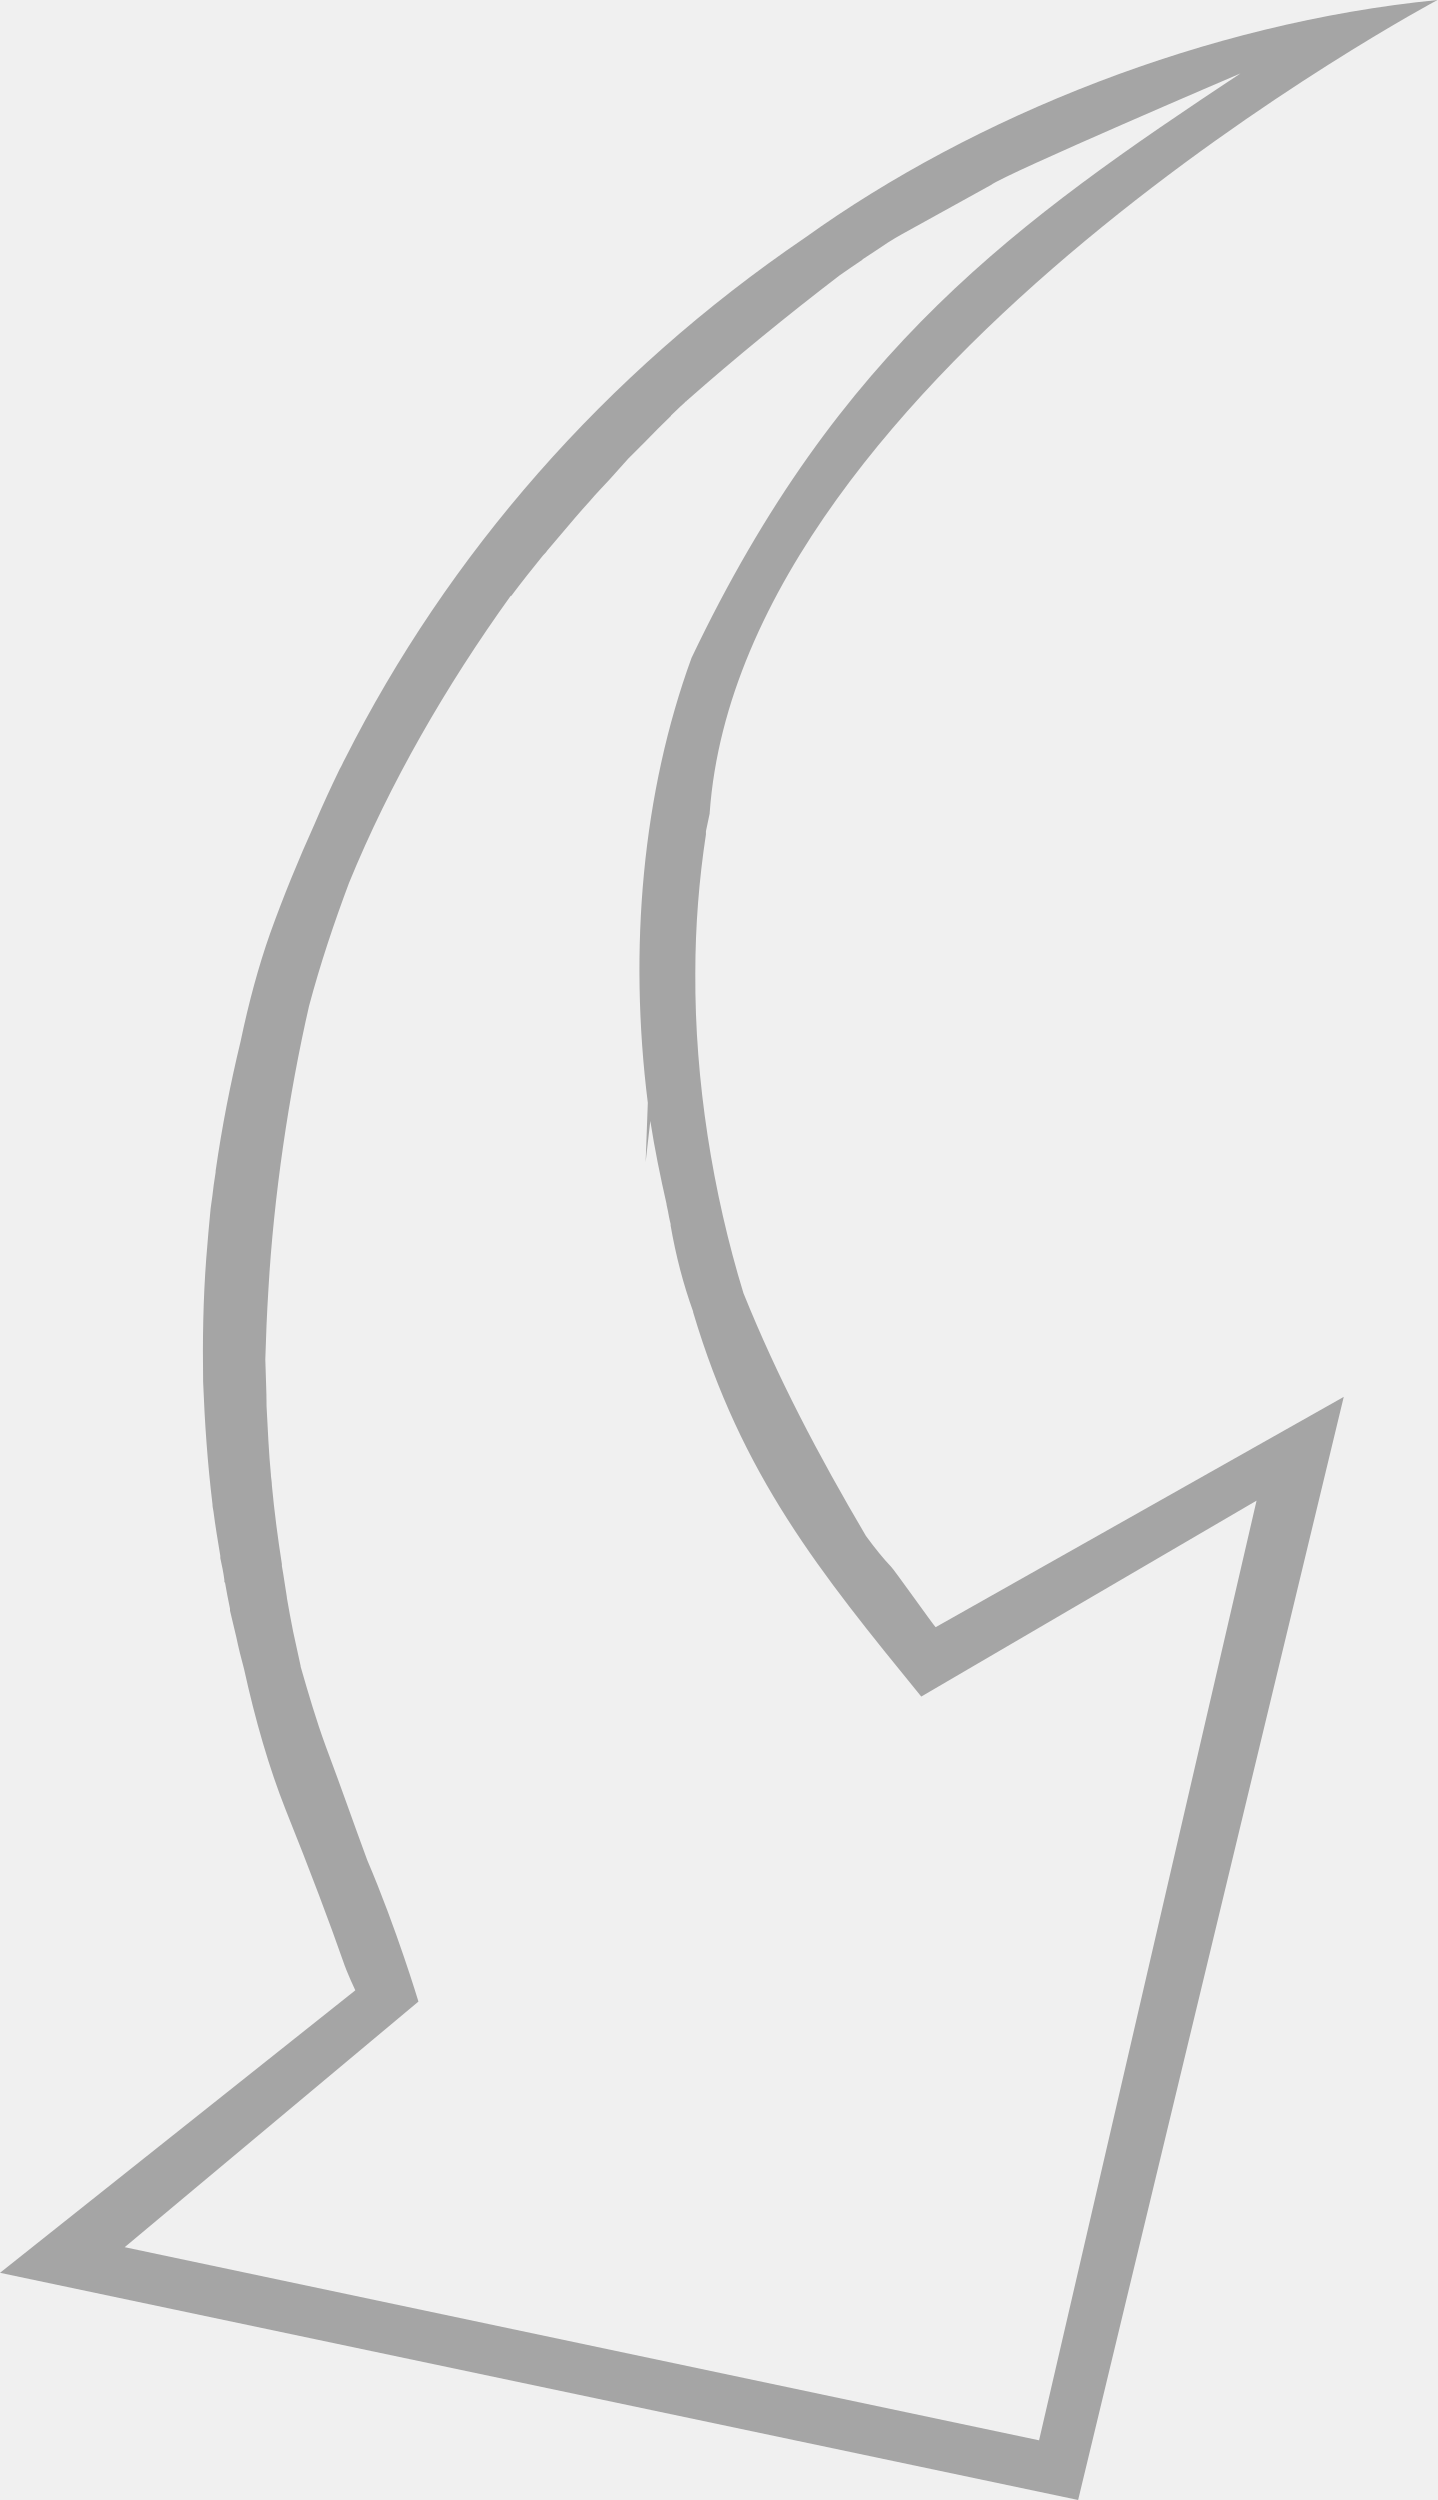
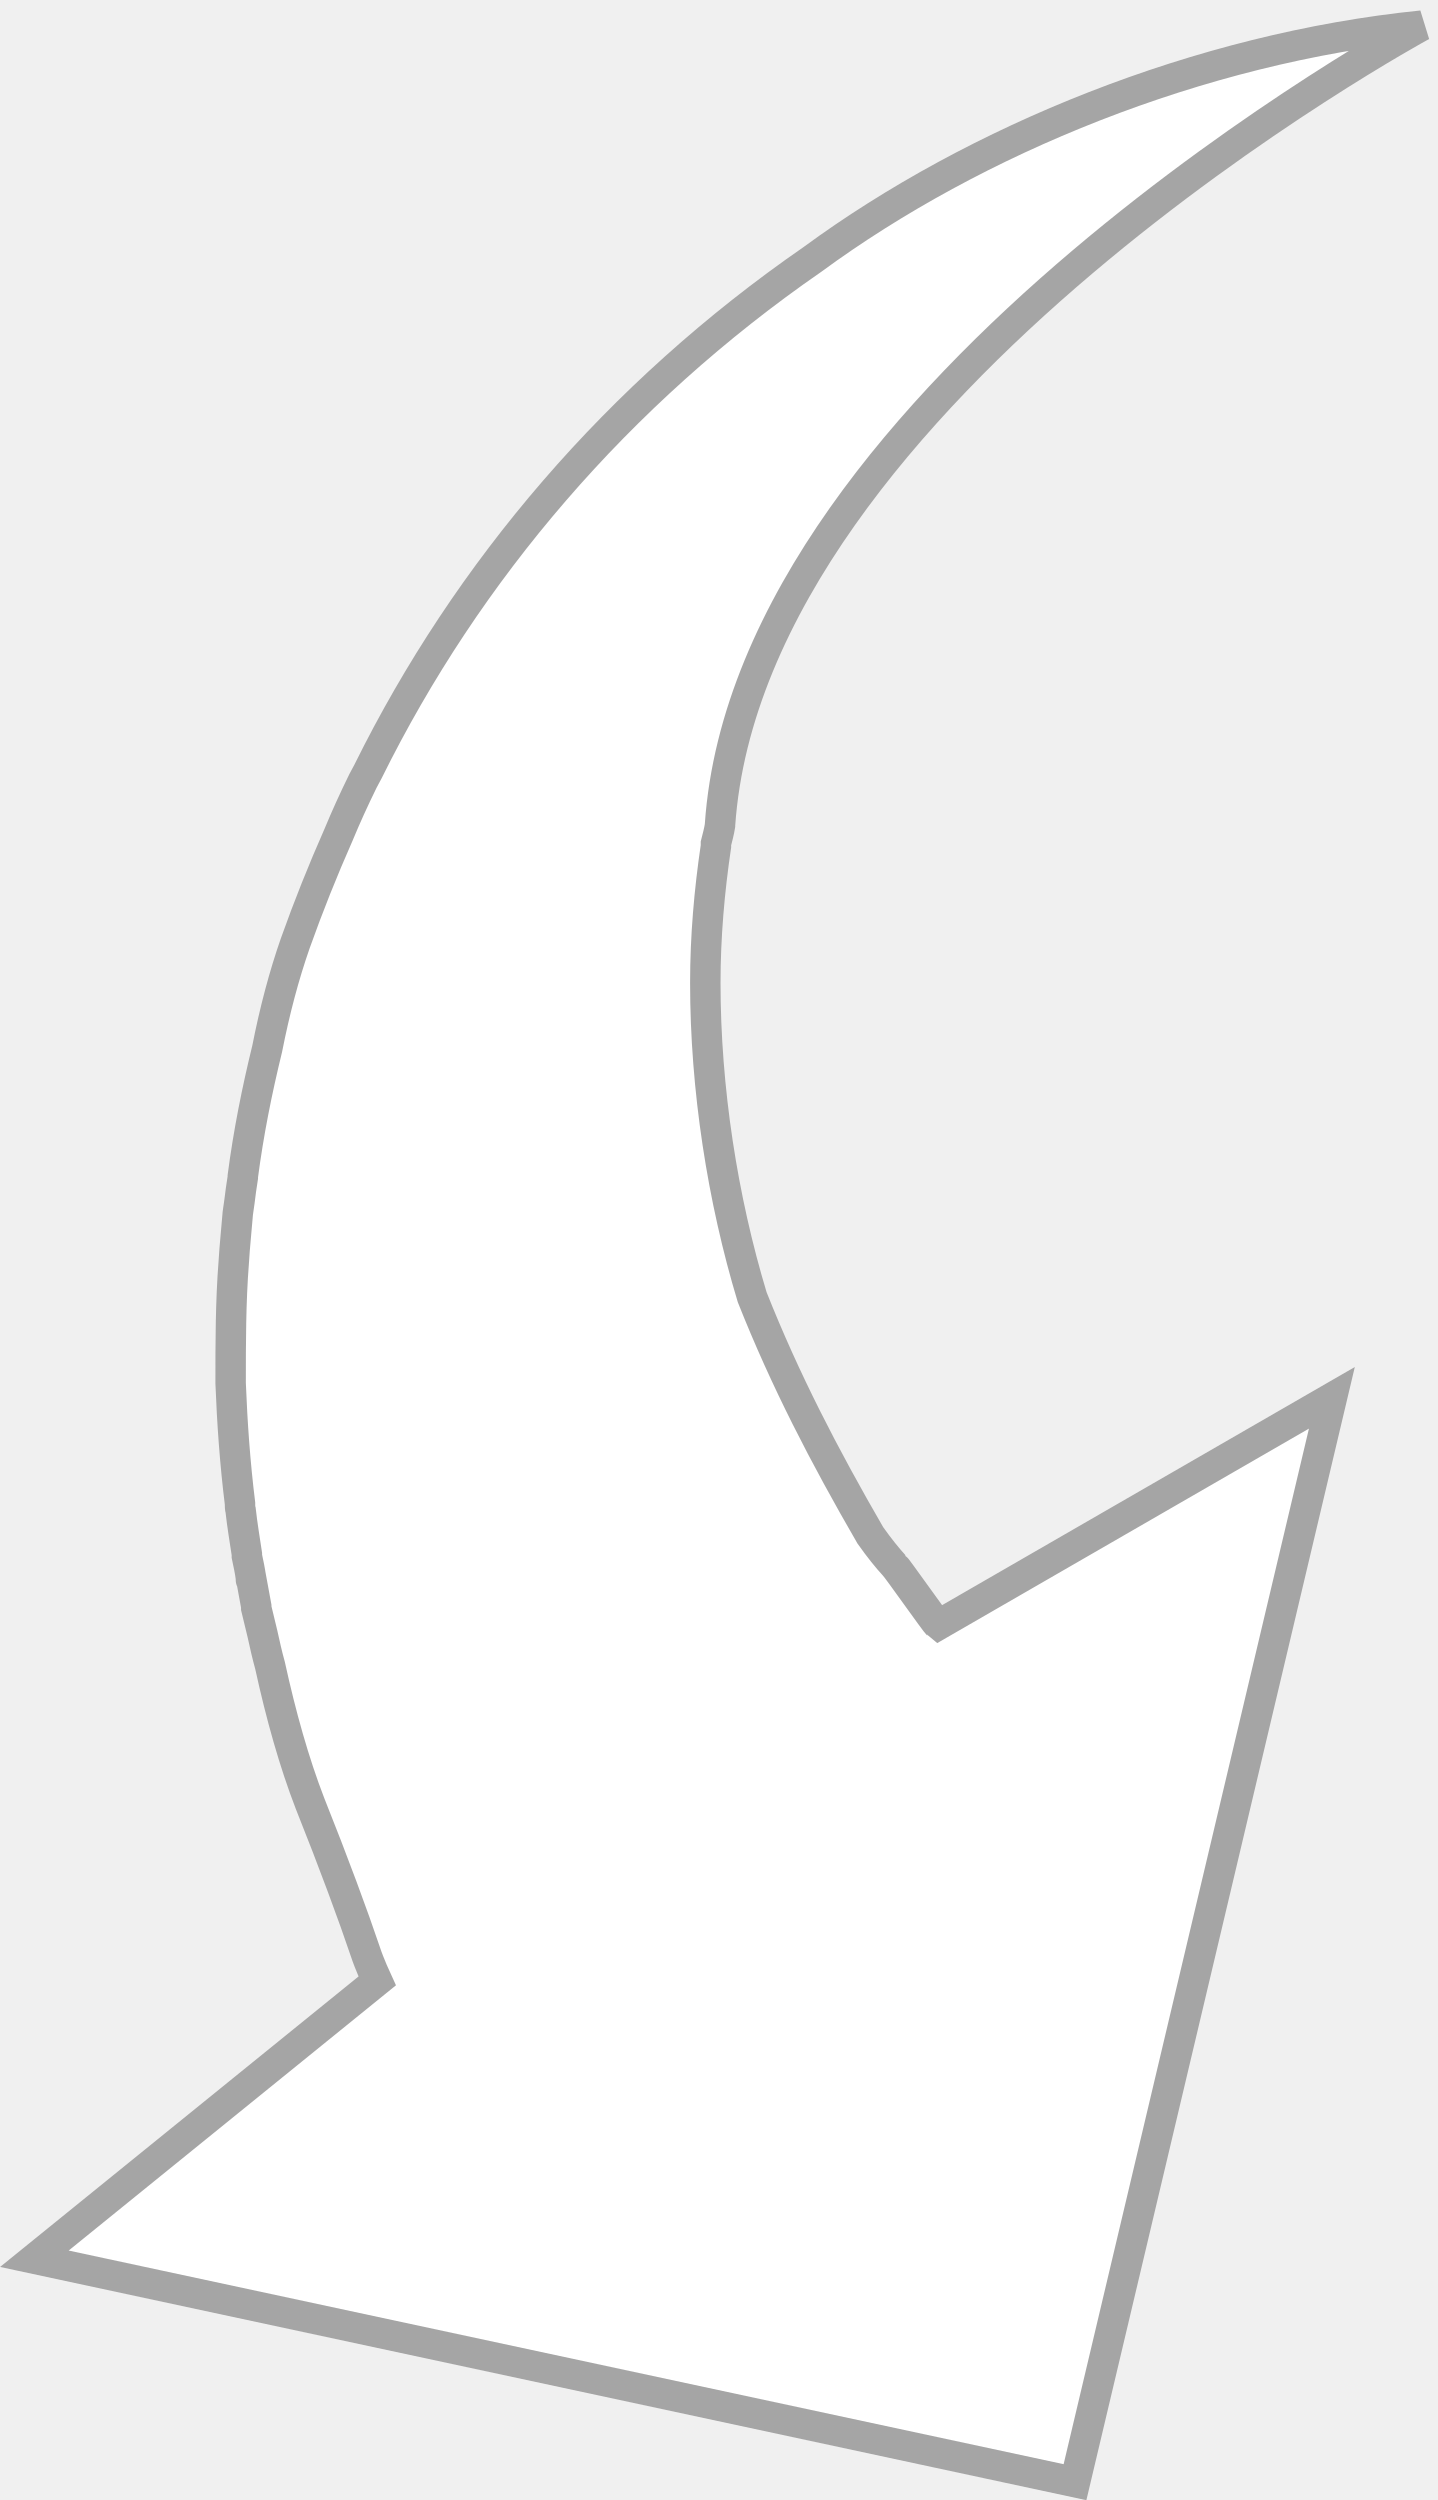
- <svg xmlns="http://www.w3.org/2000/svg" viewBox="0 0 46 80">
-   <path fill="#a5a5a5" d="M25.77 7.6c-6.44 4.38-11.44 10.16-14.73 16.68-.06.1-.1.22-.17.33-.28.58-.55 1.16-.8 1.75-.52 1.15-1 2.32-1.43 3.52-.37 1.05-.68 2.2-.94 3.44-.33 1.37-.6 2.75-.8 4.15 0 .02 0 .03 0 .04-.02.14-.04.27-.06.4-.03.25-.06.5-.1.76-.05.53-.1 1.06-.14 1.6-.1 1.3-.12 2.63-.1 3.95.05 1.3.14 2.6.3 3.92 0 0 0 0 0 .02 0 .06.02.13.03.2.06.47.14.95.22 1.43 0 .02 0 .05 0 .07.05.23.1.46.13.7 0 0 0 0 0 .02 0 0 0 0 0 .02 0 0 0 0 0 .02 0 0 0 .02.02.02.05.28.1.56.16.84 0 .02 0 .04 0 .06.07.28.13.56.2.84.07.34.16.7.25 1.03.36 1.64.8 3.16 1.33 4.5.78 1.94 1.44 3.7 1.83 4.82.14.42.4.96.4.96L0 72.73 34.5 80 43 44.7l-13.06 7.37c-.06-.05-1.37-1.9-1.43-1.94-.23-.24-.5-.57-.8-.98-1.53-2.6-2.83-5.07-3.92-7.77-.98-3.2-1.56-6.8-1.54-10.24 0-1.5.12-3 .34-4.44 0 0 0-.02 0-.03 0 0 0-.02 0-.02s0-.02 0-.02 0-.02 0-.03c.04-.2.08-.38.12-.57 0 0 0 0 0-.02C23.72 11.86 46 0 46 0c-7.4.73-14.84 3.73-20.23 7.6zm14-5.3c-7.25 4.8-12.92 8.85-17.64 18.75-1.57 4.3-2.02 9.3-1.4 14.24l-.07 1.9.15-1.32c.14.9.32 1.78.52 2.66 0 0 0 .02 0 .02.03.14.06.27.08.4.02.08.03.15.05.22 0 0 0 .04 0 .05.17.97.4 1.86.72 2.75 0 0 0 0 0 .02 1.56 5.24 4.04 8.3 7.3 12.3l10.73-6.27-6.96 30.07-29.26-6.18 9.4-7.86s-.7-2.33-1.64-4.53c-.48-1.3-.75-2.1-1.33-3.65-.3-.82-.55-1.67-.8-2.54 0 0 0-.02 0-.02-.08-.37-.16-.74-.24-1.1-.07-.36-.14-.72-.2-1.08 0 0 0-.02 0-.02-.06-.35-.1-.68-.16-1 0-.03 0-.04 0-.06-.13-.83-.24-1.67-.32-2.52 0-.1-.02-.2-.03-.3 0 0 0-.02 0-.03-.07-.72-.1-1.46-.14-2.2 0-.5-.03-1-.04-1.5.02-.72.05-1.45.1-2.25.17-2.97.65-6.22 1.3-9.06.36-1.35.8-2.66 1.28-3.94 1.3-3.18 3.1-6.3 5.17-9.18 0 0 0 0 .02 0 .33-.44.67-.87 1.02-1.3.05-.05.1-.1.13-.15.3-.36.6-.7.9-1.06.15-.17.3-.35.46-.52.2-.24.43-.47.64-.7.2-.22.4-.45.6-.67.2-.2.37-.37.56-.56.26-.27.53-.54.8-.8 0-.02.02-.03.03-.04 0 0 0 0 .02-.02.1-.1.17-.16.25-.24.06-.06.12-.1.18-.17h.02c0-.02 0-.02.02-.03 1.54-1.36 3.22-2.73 4.88-4 .25-.17.5-.35.73-.5V8.3c.27-.18.54-.35.8-.53.16-.1.32-.2.47-.28l2.84-1.57c.45-.35 8.1-3.62 8.1-3.62z" />
+ <svg xmlns="http://www.w3.org/2000/svg" width="46" height="80" viewBox="0 0 46 80">
+   <path fill="#fff" stroke="#a5a5a5" stroke-width=".974" d="M45.5.82C38.38 1.54 31.2 4.48 26 8.3c-6.22 4.3-11.05 9.97-14.22 16.38-.06.1-.1.2-.17.32-.28.57-.54 1.14-.78 1.72-.5 1.13-.96 2.28-1.38 3.46-.36 1.03-.66 2.16-.9 3.38-.33 1.35-.6 2.7-.78 4.08v.04c-.02.13-.04.26-.06.4-.03.24-.06.48-.1.74-.04.52-.1 1.04-.13 1.57-.1 1.27-.1 2.57-.1 3.87.05 1.28.14 2.56.3 3.85v.02c0 .06 0 .13.02.2.05.46.13.93.2 1.4v.07c.05.24.1.46.13.7v.06s0 .02.02.02c.05.27.1.55.15.82v.06c.07.28.13.55.2.83.07.32.15.68.24 1 .35 1.6.77 3.1 1.28 4.42.76 1.9 1.4 3.64 1.77 4.74.13.4.38.94.38.94L1.1 72.28l33.3 7.15 8.22-34.7L30.02 52c-.07-.05-1.34-1.86-1.4-1.9-.22-.24-.48-.56-.77-.97-1.47-2.54-2.73-4.97-3.78-7.62-.95-3.14-1.5-6.68-1.5-10.06 0-1.48.13-2.95.34-4.37v-.09c.05-.2.1-.38.13-.57v-.02C24 12.48 45.5.82 45.5.82z" />
</svg>
